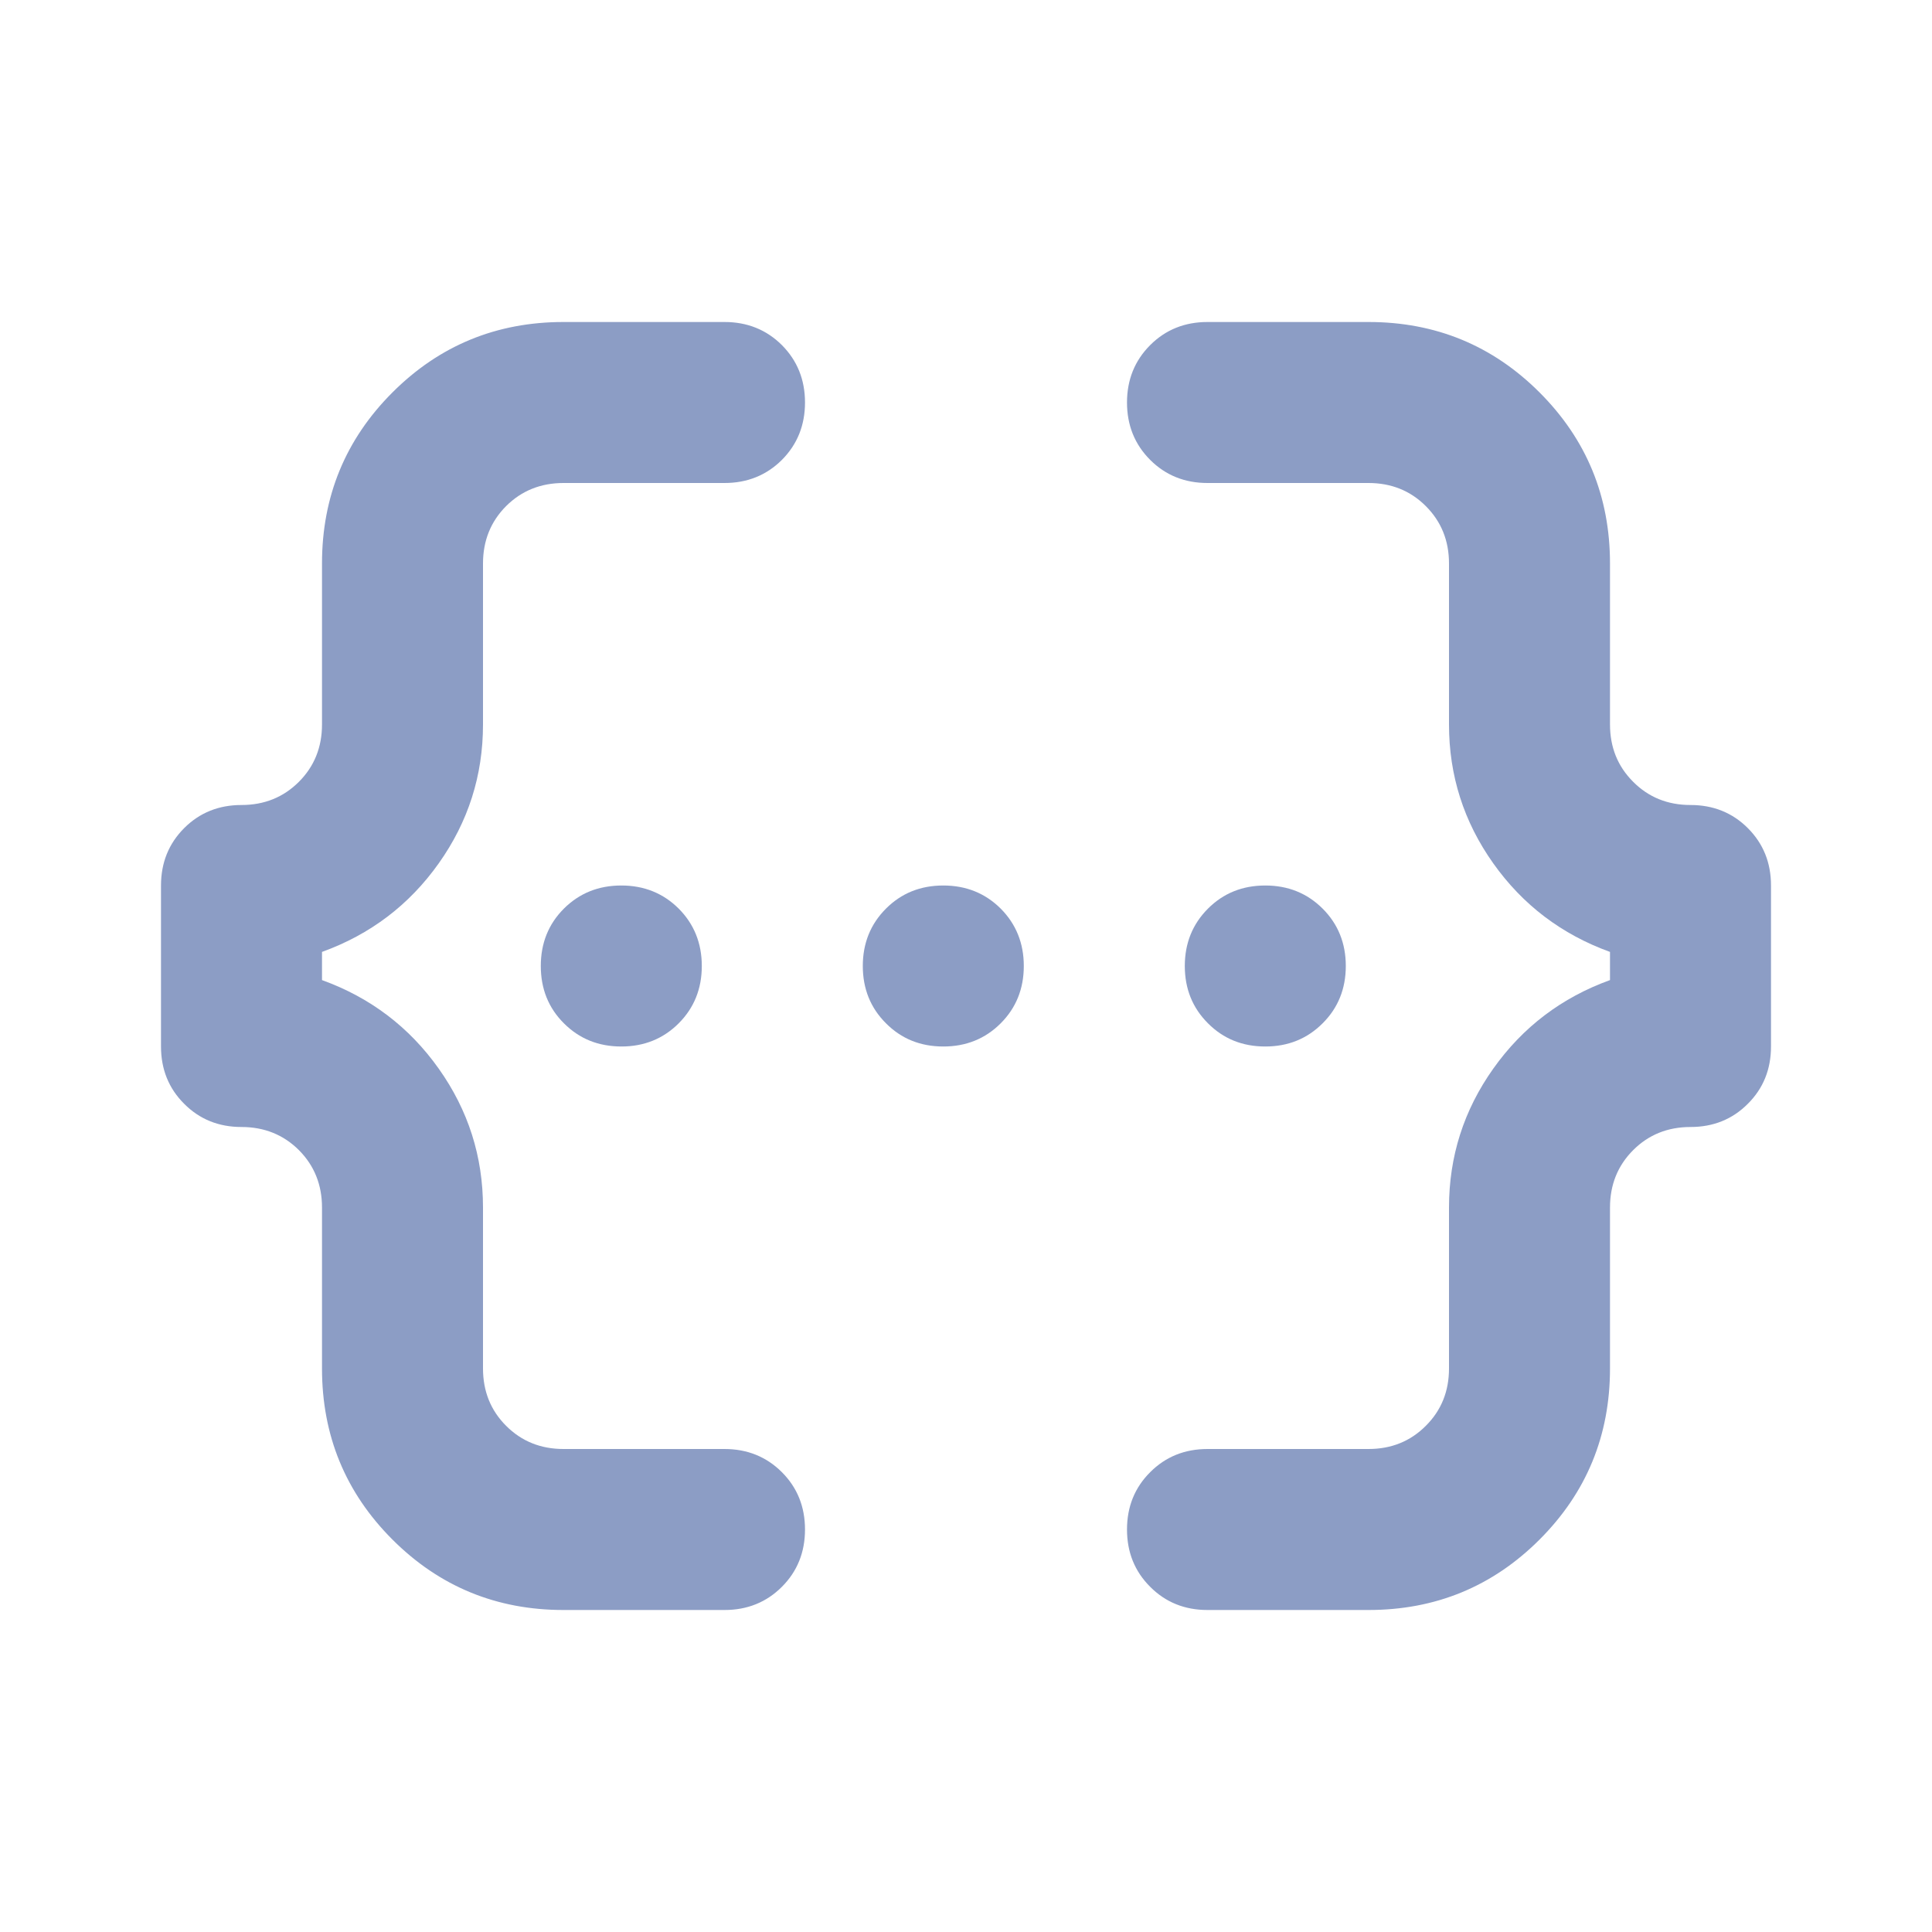
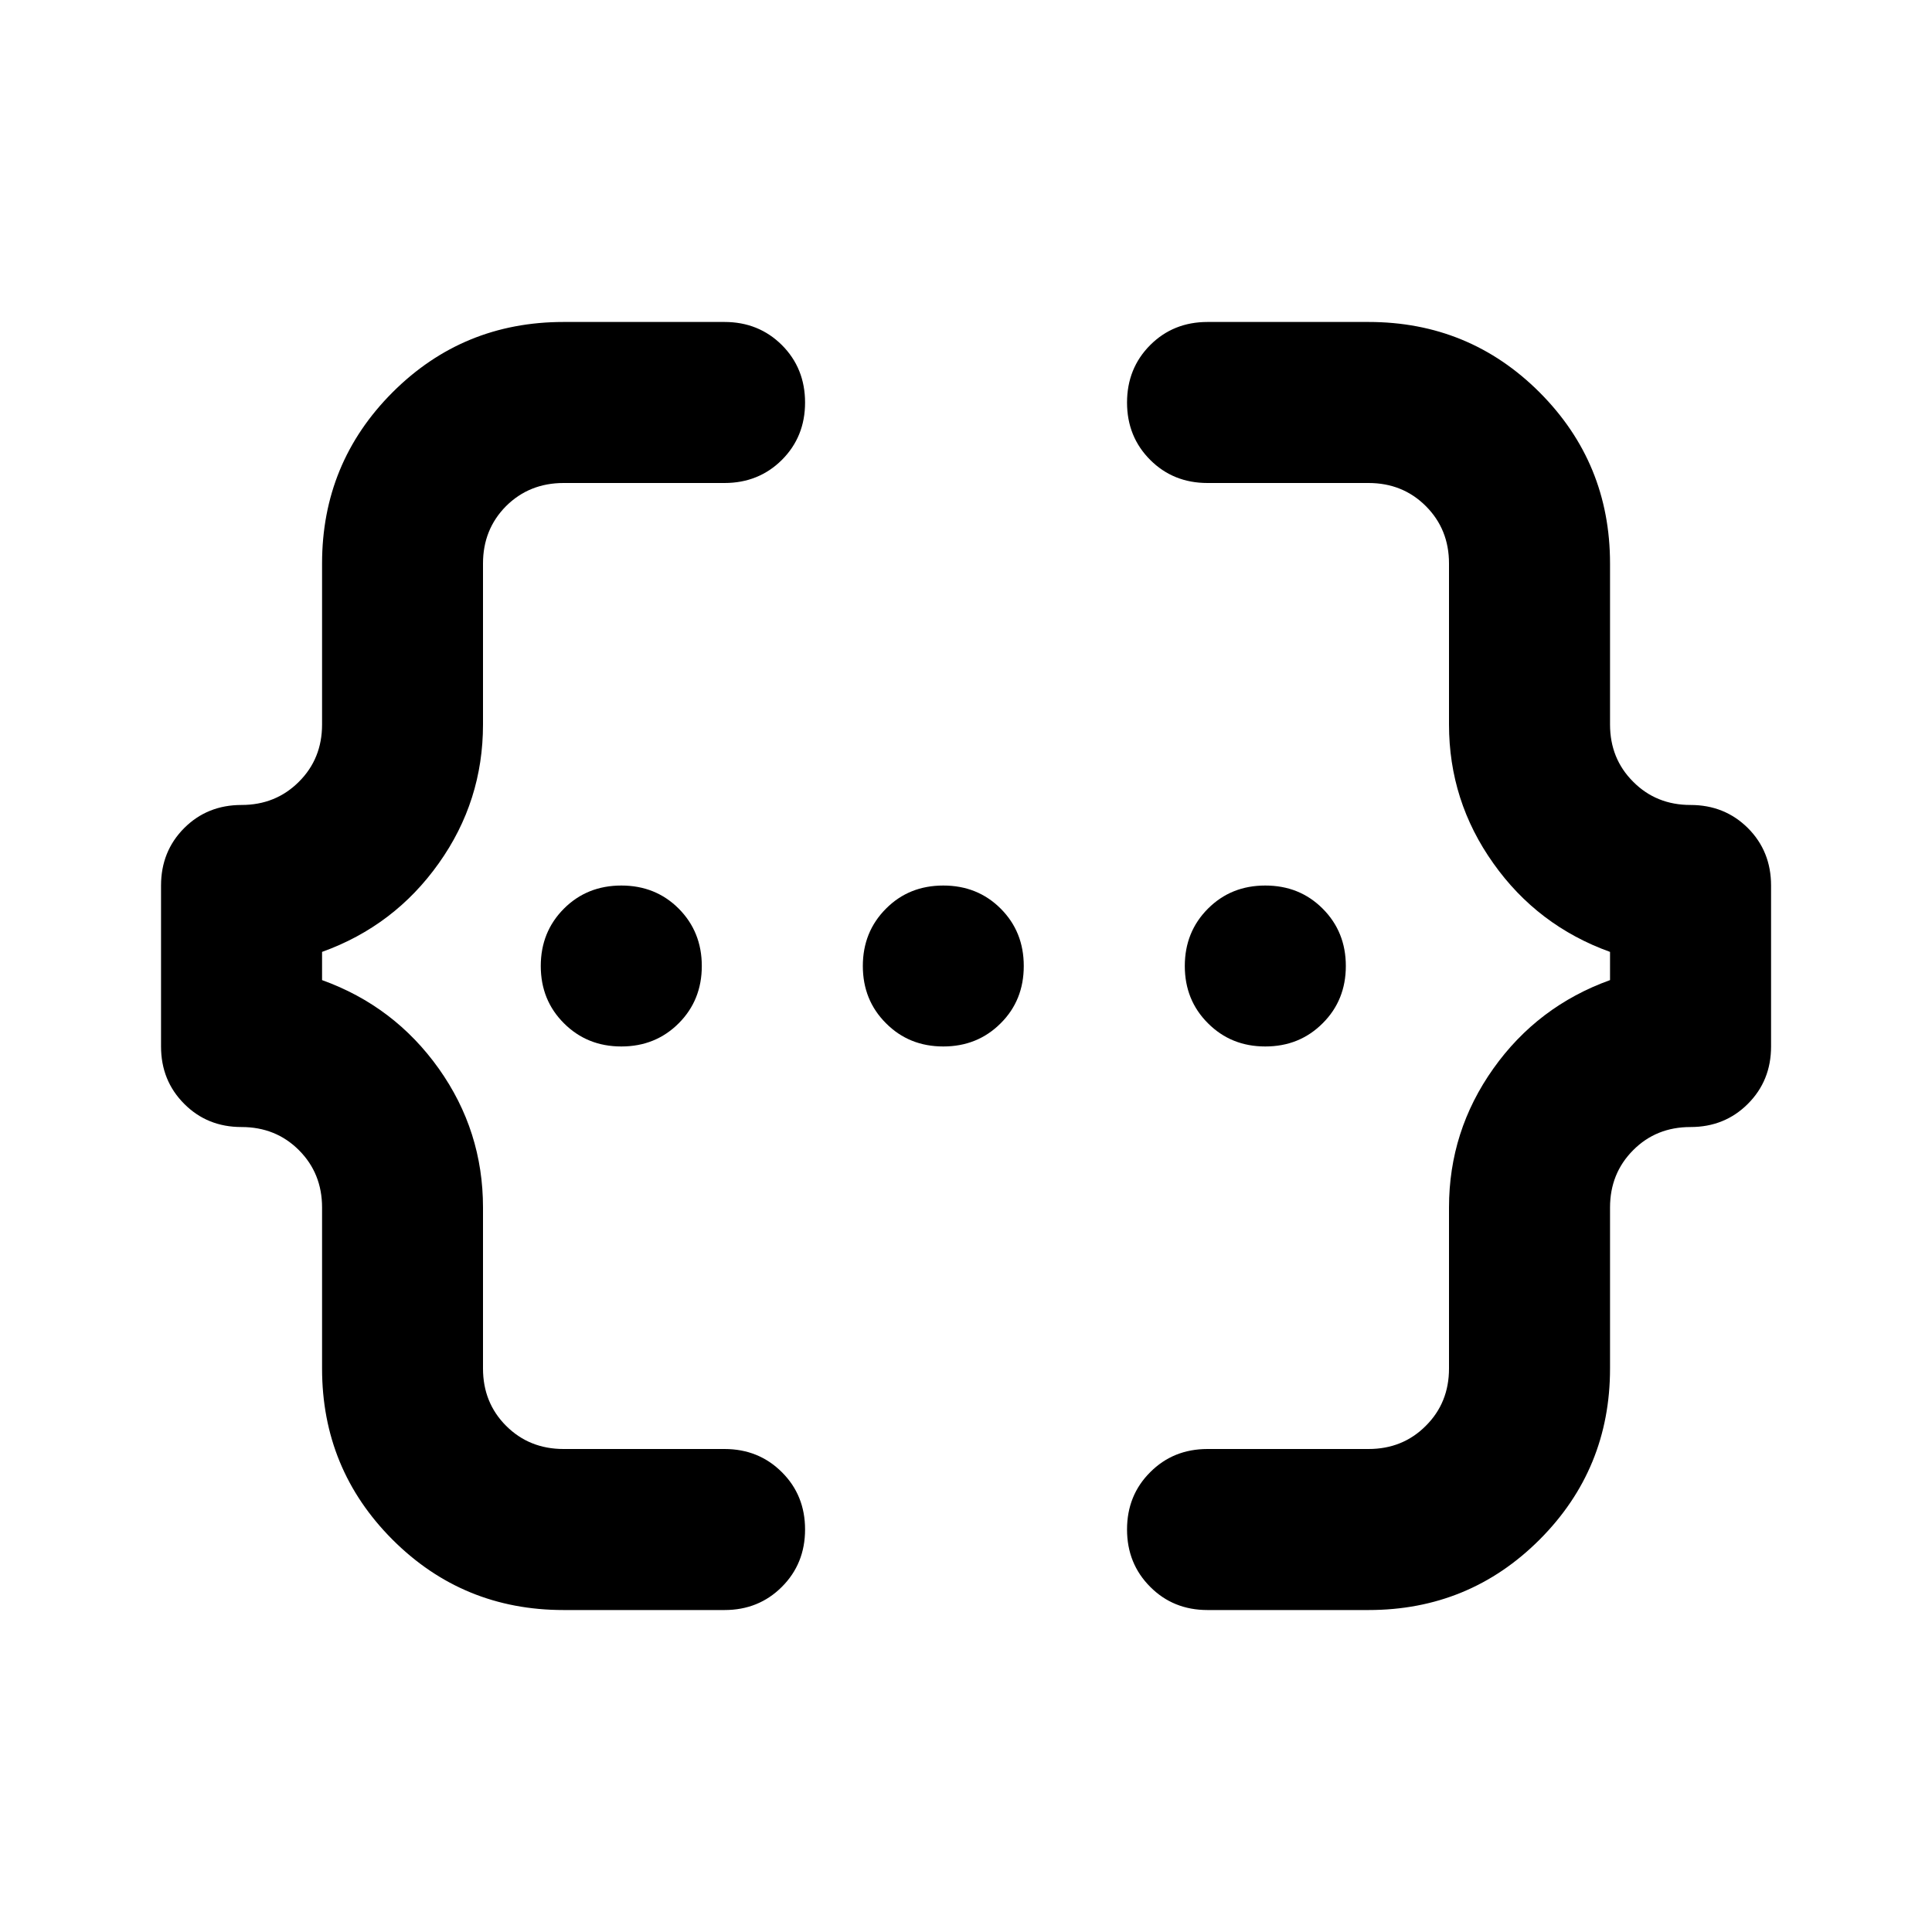
- <svg xmlns="http://www.w3.org/2000/svg" width="24" height="24" viewBox="0 0 24 24" fill="none">
-   <g id="ic-ml-functions">
-     <g id="ic">
-       <path d="M15 20C14.717 20 14.479 19.904 14.288 19.712C14.096 19.521 14 19.283 14 19C14 18.717 14.096 18.479 14.288 18.288C14.479 18.096 14.717 18 15 18H17C17.283 18 17.521 17.904 17.712 17.712C17.904 17.521 18 17.283 18 17V15C18 14.367 18.183 13.792 18.55 13.275C18.917 12.758 19.4 12.392 20 12.175V11.825C19.4 11.608 18.917 11.242 18.55 10.725C18.183 10.208 18 9.633 18 9V7C18 6.717 17.904 6.479 17.712 6.287C17.521 6.096 17.283 6 17 6H15C14.717 6 14.479 5.904 14.288 5.713C14.096 5.521 14 5.283 14 5C14 4.717 14.096 4.479 14.288 4.287C14.479 4.096 14.717 4 15 4H17C17.833 4 18.542 4.292 19.125 4.875C19.708 5.458 20 6.167 20 7V9C20 9.283 20.096 9.521 20.288 9.712C20.479 9.904 20.717 10 21 10C21.283 10 21.521 10.096 21.712 10.287C21.904 10.479 22 10.717 22 11V13C22 13.283 21.904 13.521 21.712 13.712C21.521 13.904 21.283 14 21 14C20.717 14 20.479 14.096 20.288 14.287C20.096 14.479 20 14.717 20 15V17C20 17.833 19.708 18.542 19.125 19.125C18.542 19.708 17.833 20 17 20H15ZM7 20C6.167 20 5.458 19.708 4.875 19.125C4.292 18.542 4 17.833 4 17V15C4 14.717 3.904 14.479 3.713 14.287C3.521 14.096 3.283 14 3 14C2.717 14 2.479 13.904 2.288 13.712C2.096 13.521 2 13.283 2 13V11C2 10.717 2.096 10.479 2.288 10.287C2.479 10.096 2.717 10 3 10C3.283 10 3.521 9.904 3.713 9.712C3.904 9.521 4 9.283 4 9V7C4 6.167 4.292 5.458 4.875 4.875C5.458 4.292 6.167 4 7 4H9C9.283 4 9.521 4.096 9.713 4.287C9.904 4.479 10 4.717 10 5C10 5.283 9.904 5.521 9.713 5.713C9.521 5.904 9.283 6 9 6H7C6.717 6 6.479 6.096 6.287 6.287C6.096 6.479 6 6.717 6 7V9C6 9.633 5.817 10.208 5.45 10.725C5.083 11.242 4.6 11.608 4 11.825V12.175C4.6 12.392 5.083 12.758 5.45 13.275C5.817 13.792 6 14.367 6 15V17C6 17.283 6.096 17.521 6.287 17.712C6.479 17.904 6.717 18 7 18H9C9.283 18 9.521 18.096 9.713 18.288C9.904 18.479 10 18.717 10 19C10 19.283 9.904 19.521 9.713 19.712C9.521 19.904 9.283 20 9 20H7Z" fill="#8C9DC5" />
-       <path d="M7.718 13C7.434 13 7.197 12.904 7.005 12.712C6.813 12.521 6.718 12.283 6.718 12C6.718 11.717 6.813 11.479 7.005 11.287C7.197 11.096 7.434 11 7.718 11C8.001 11 8.239 11.096 8.431 11.287C8.622 11.479 8.718 11.717 8.718 12C8.718 12.283 8.622 12.521 8.431 12.712C8.239 12.904 8.001 13 7.718 13ZM11.718 13C11.434 13 11.197 12.904 11.006 12.712C10.814 12.521 10.718 12.283 10.718 12C10.718 11.717 10.814 11.479 11.006 11.287C11.197 11.096 11.434 11 11.718 11C12.001 11 12.239 11.096 12.431 11.287C12.622 11.479 12.718 11.717 12.718 12C12.718 12.283 12.622 12.521 12.431 12.712C12.239 12.904 12.001 13 11.718 13ZM15.718 13C15.434 13 15.197 12.904 15.006 12.712C14.814 12.521 14.718 12.283 14.718 12C14.718 11.717 14.814 11.479 15.006 11.287C15.197 11.096 15.434 11 15.718 11C16.001 11 16.238 11.096 16.43 11.287C16.622 11.479 16.718 11.717 16.718 12C16.718 12.283 16.622 12.521 16.43 12.712C16.238 12.904 16.001 13 15.718 13Z" fill="#8C9DC5" />
-     </g>
-   </g>
+ <svg xmlns="http://www.w3.org/2000/svg" width="20" height="20" viewBox="0 0 20 20" fill="none">
+   <path d="M12.5 16.667C12.264 16.667 12.066 16.587 11.907 16.427C11.747 16.267 11.667 16.069 11.667 15.833C11.667 15.597 11.747 15.399 11.907 15.24C12.066 15.08 12.264 15 12.5 15H14.167C14.403 15 14.601 14.92 14.76 14.76C14.92 14.601 15 14.403 15 14.167V12.5C15 11.972 15.153 11.493 15.459 11.062C15.764 10.632 16.167 10.326 16.667 10.146V9.854C16.167 9.674 15.764 9.368 15.459 8.937C15.153 8.507 15 8.028 15 7.5V5.833C15 5.597 14.92 5.399 14.76 5.239C14.601 5.08 14.403 5 14.167 5H12.5C12.264 5 12.066 4.92 11.907 4.761C11.747 4.601 11.667 4.403 11.667 4.167C11.667 3.931 11.747 3.732 11.907 3.572C12.066 3.413 12.264 3.333 12.5 3.333H14.167C14.861 3.333 15.452 3.576 15.938 4.062C16.424 4.549 16.667 5.139 16.667 5.833V7.5C16.667 7.736 16.747 7.934 16.907 8.093C17.066 8.253 17.264 8.333 17.5 8.333C17.736 8.333 17.934 8.413 18.094 8.572C18.254 8.732 18.334 8.931 18.334 9.167V10.833C18.334 11.069 18.254 11.267 18.094 11.427C17.934 11.587 17.736 11.667 17.5 11.667C17.264 11.667 17.066 11.746 16.907 11.906C16.747 12.066 16.667 12.264 16.667 12.5V14.167C16.667 14.861 16.424 15.451 15.938 15.938C15.452 16.424 14.861 16.667 14.167 16.667H12.5ZM5.834 16.667C5.139 16.667 4.549 16.424 4.063 15.938C3.577 15.451 3.334 14.861 3.334 14.167V12.5C3.334 12.264 3.254 12.066 3.094 11.906C2.934 11.746 2.736 11.667 2.5 11.667C2.264 11.667 2.066 11.587 1.907 11.427C1.747 11.267 1.667 11.069 1.667 10.833V9.167C1.667 8.931 1.747 8.732 1.907 8.572C2.066 8.413 2.264 8.333 2.5 8.333C2.736 8.333 2.934 8.253 3.094 8.093C3.254 7.934 3.334 7.736 3.334 7.5V5.833C3.334 5.139 3.577 4.549 4.063 4.062C4.549 3.576 5.139 3.333 5.834 3.333H7.5C7.736 3.333 7.934 3.413 8.094 3.572C8.254 3.732 8.334 3.931 8.334 4.167C8.334 4.403 8.254 4.601 8.094 4.761C7.934 4.92 7.736 5 7.5 5H5.834C5.598 5 5.399 5.08 5.239 5.239C5.08 5.399 5 5.597 5 5.833V7.5C5 8.028 4.848 8.507 4.542 8.937C4.236 9.368 3.834 9.674 3.334 9.854V10.146C3.834 10.326 4.236 10.632 4.542 11.062C4.848 11.493 5 11.972 5 12.5V14.167C5 14.403 5.08 14.601 5.239 14.76C5.399 14.92 5.598 15 5.834 15H7.5C7.736 15 7.934 15.08 8.094 15.24C8.254 15.399 8.334 15.597 8.334 15.833C8.334 16.069 8.254 16.267 8.094 16.427C7.934 16.587 7.736 16.667 7.5 16.667H5.834Z" fill="currentColor" />
+   <path d="M6.432 10.833C6.196 10.833 5.998 10.753 5.838 10.593C5.678 10.434 5.598 10.236 5.598 10C5.598 9.764 5.678 9.566 5.838 9.406C5.998 9.246 6.196 9.167 6.432 9.167C6.668 9.167 6.866 9.246 7.026 9.406C7.185 9.566 7.265 9.764 7.265 10C7.265 10.236 7.185 10.434 7.026 10.593C6.866 10.753 6.668 10.833 6.432 10.833ZM9.765 10.833C9.529 10.833 9.331 10.753 9.172 10.593C9.012 10.434 8.932 10.236 8.932 10C8.932 9.764 9.012 9.566 9.172 9.406C9.331 9.246 9.529 9.167 9.765 9.167C10.001 9.167 10.199 9.246 10.359 9.406C10.519 9.566 10.598 9.764 10.598 10C10.598 10.236 10.519 10.434 10.359 10.593C10.199 10.753 10.001 10.833 9.765 10.833ZM13.098 10.833C12.862 10.833 12.665 10.753 12.505 10.593C12.345 10.434 12.265 10.236 12.265 10C12.265 9.764 12.345 9.566 12.505 9.406C12.665 9.246 12.862 9.167 13.098 9.167C13.335 9.167 13.532 9.246 13.692 9.406C13.852 9.566 13.932 9.764 13.932 10C13.932 10.236 13.852 10.434 13.692 10.593C13.532 10.753 13.335 10.833 13.098 10.833Z" fill="currentColor" />
</svg>
